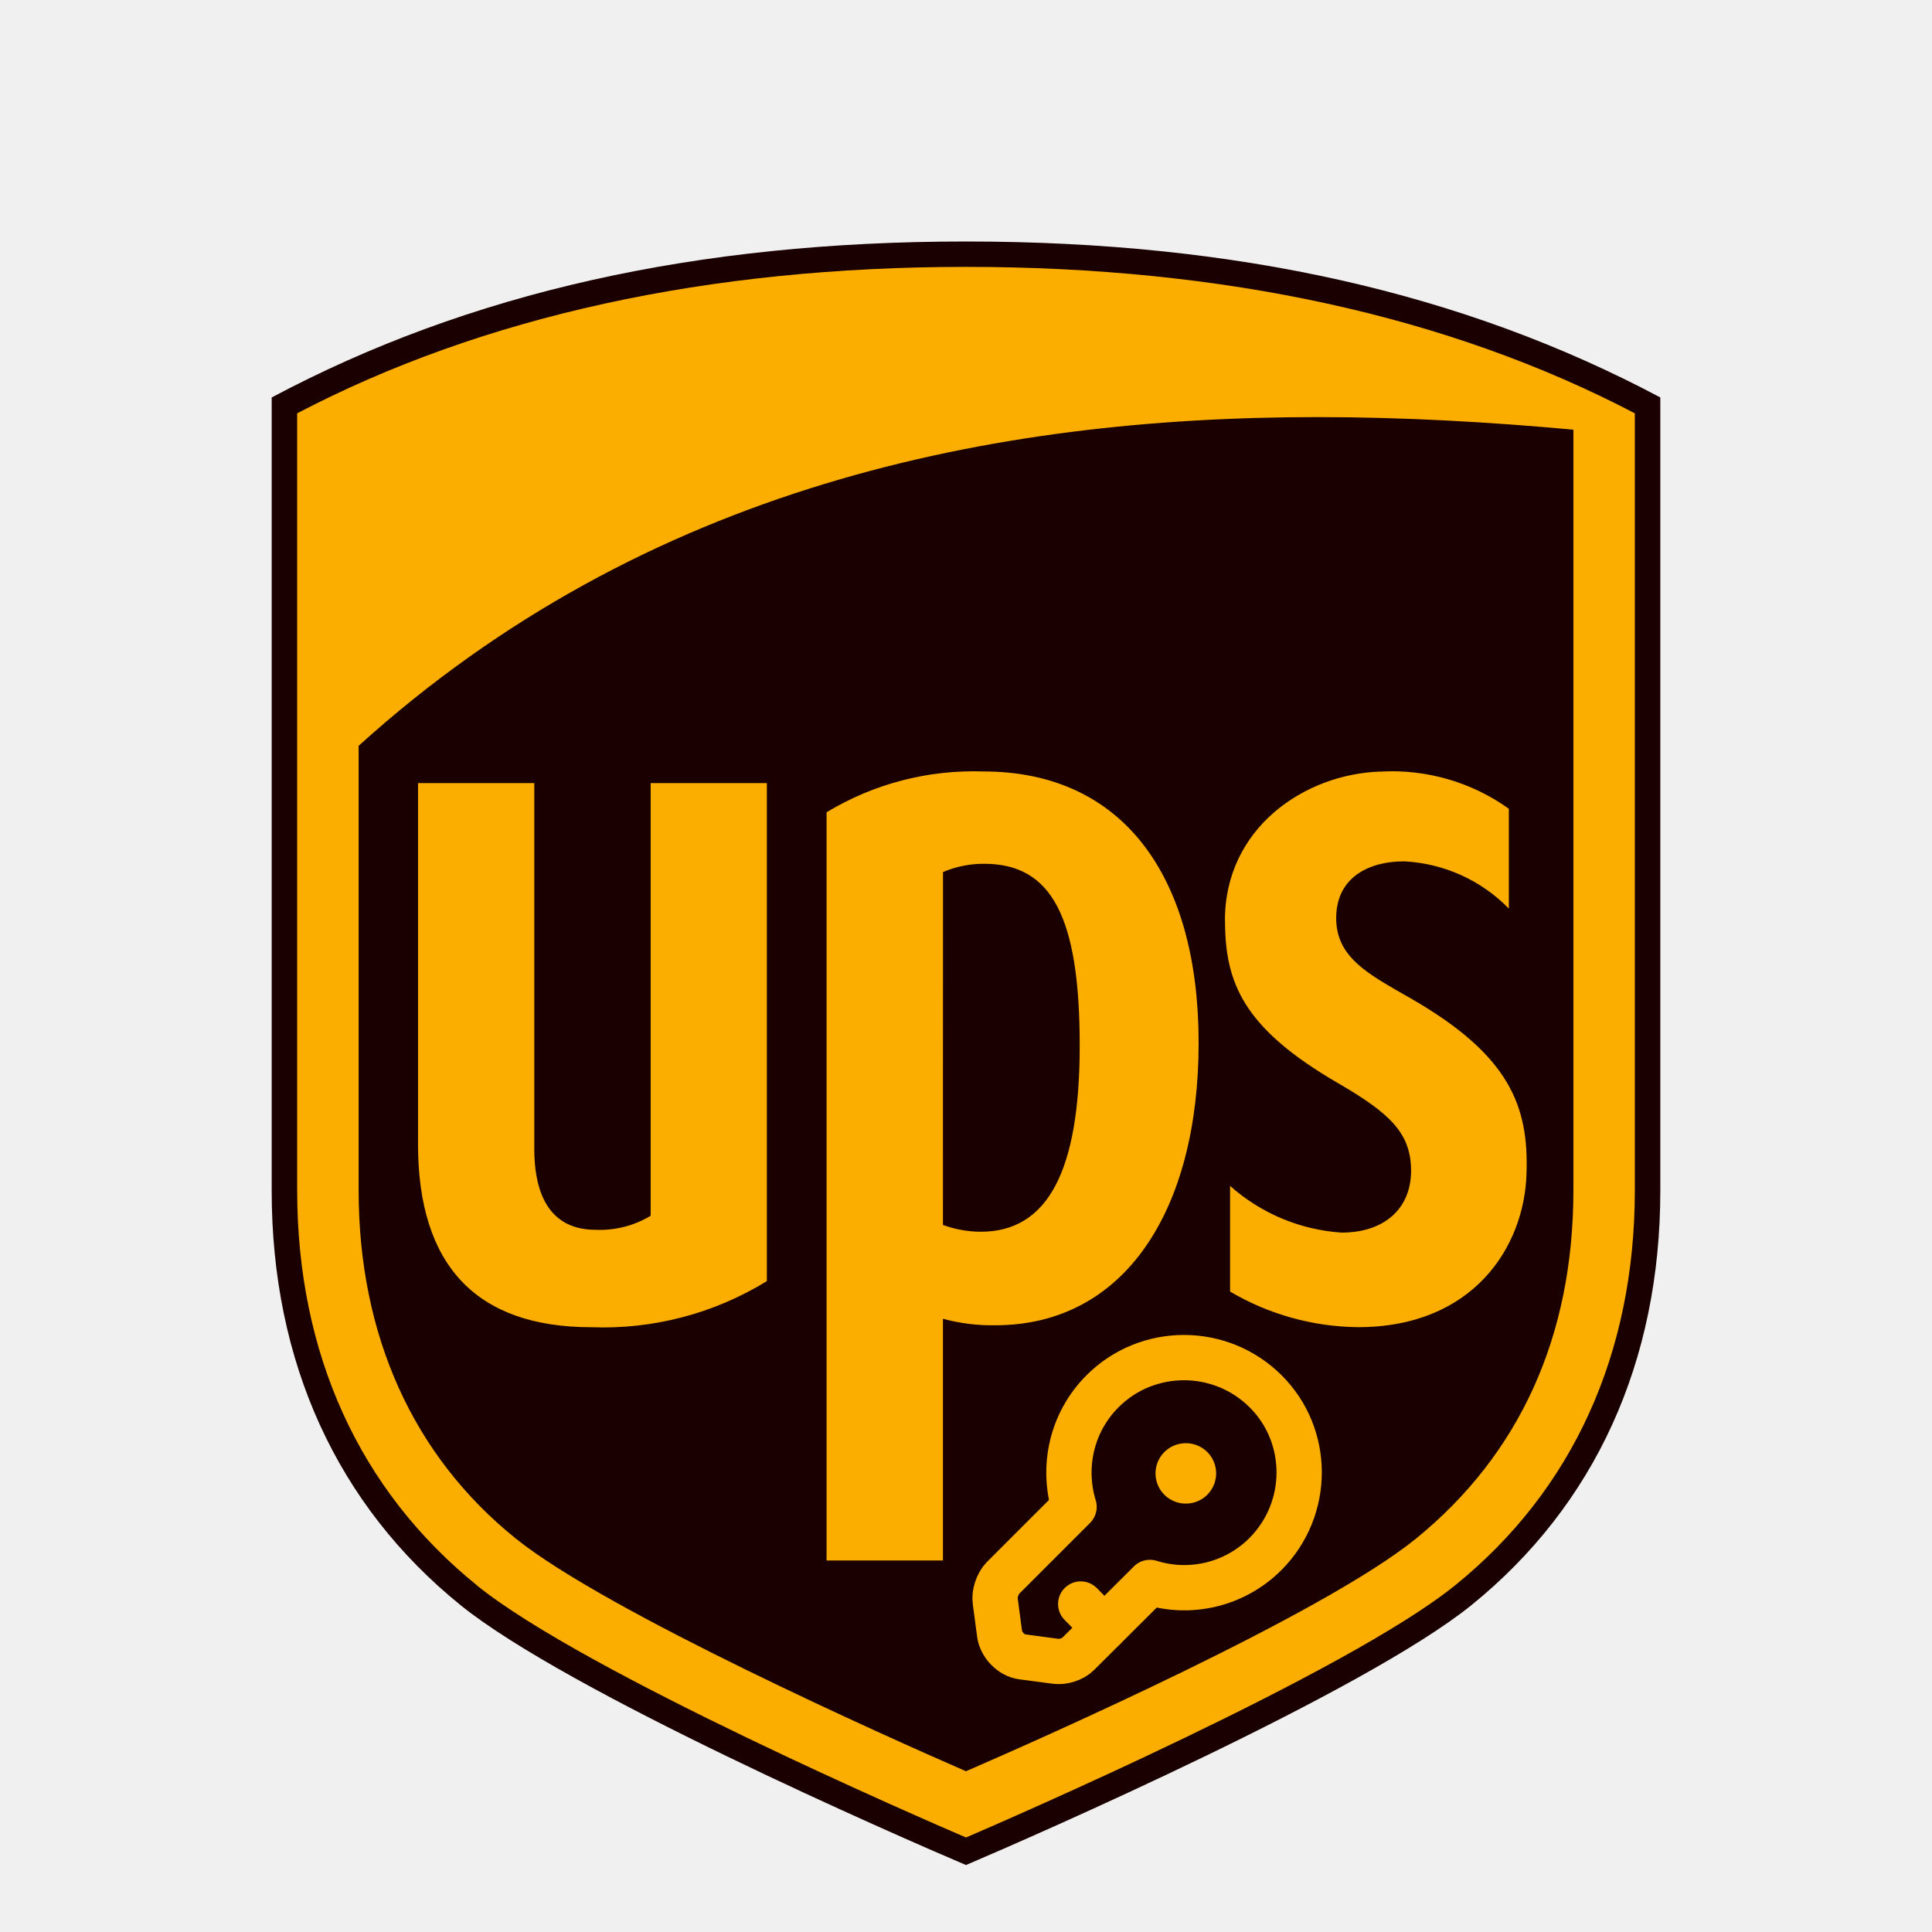
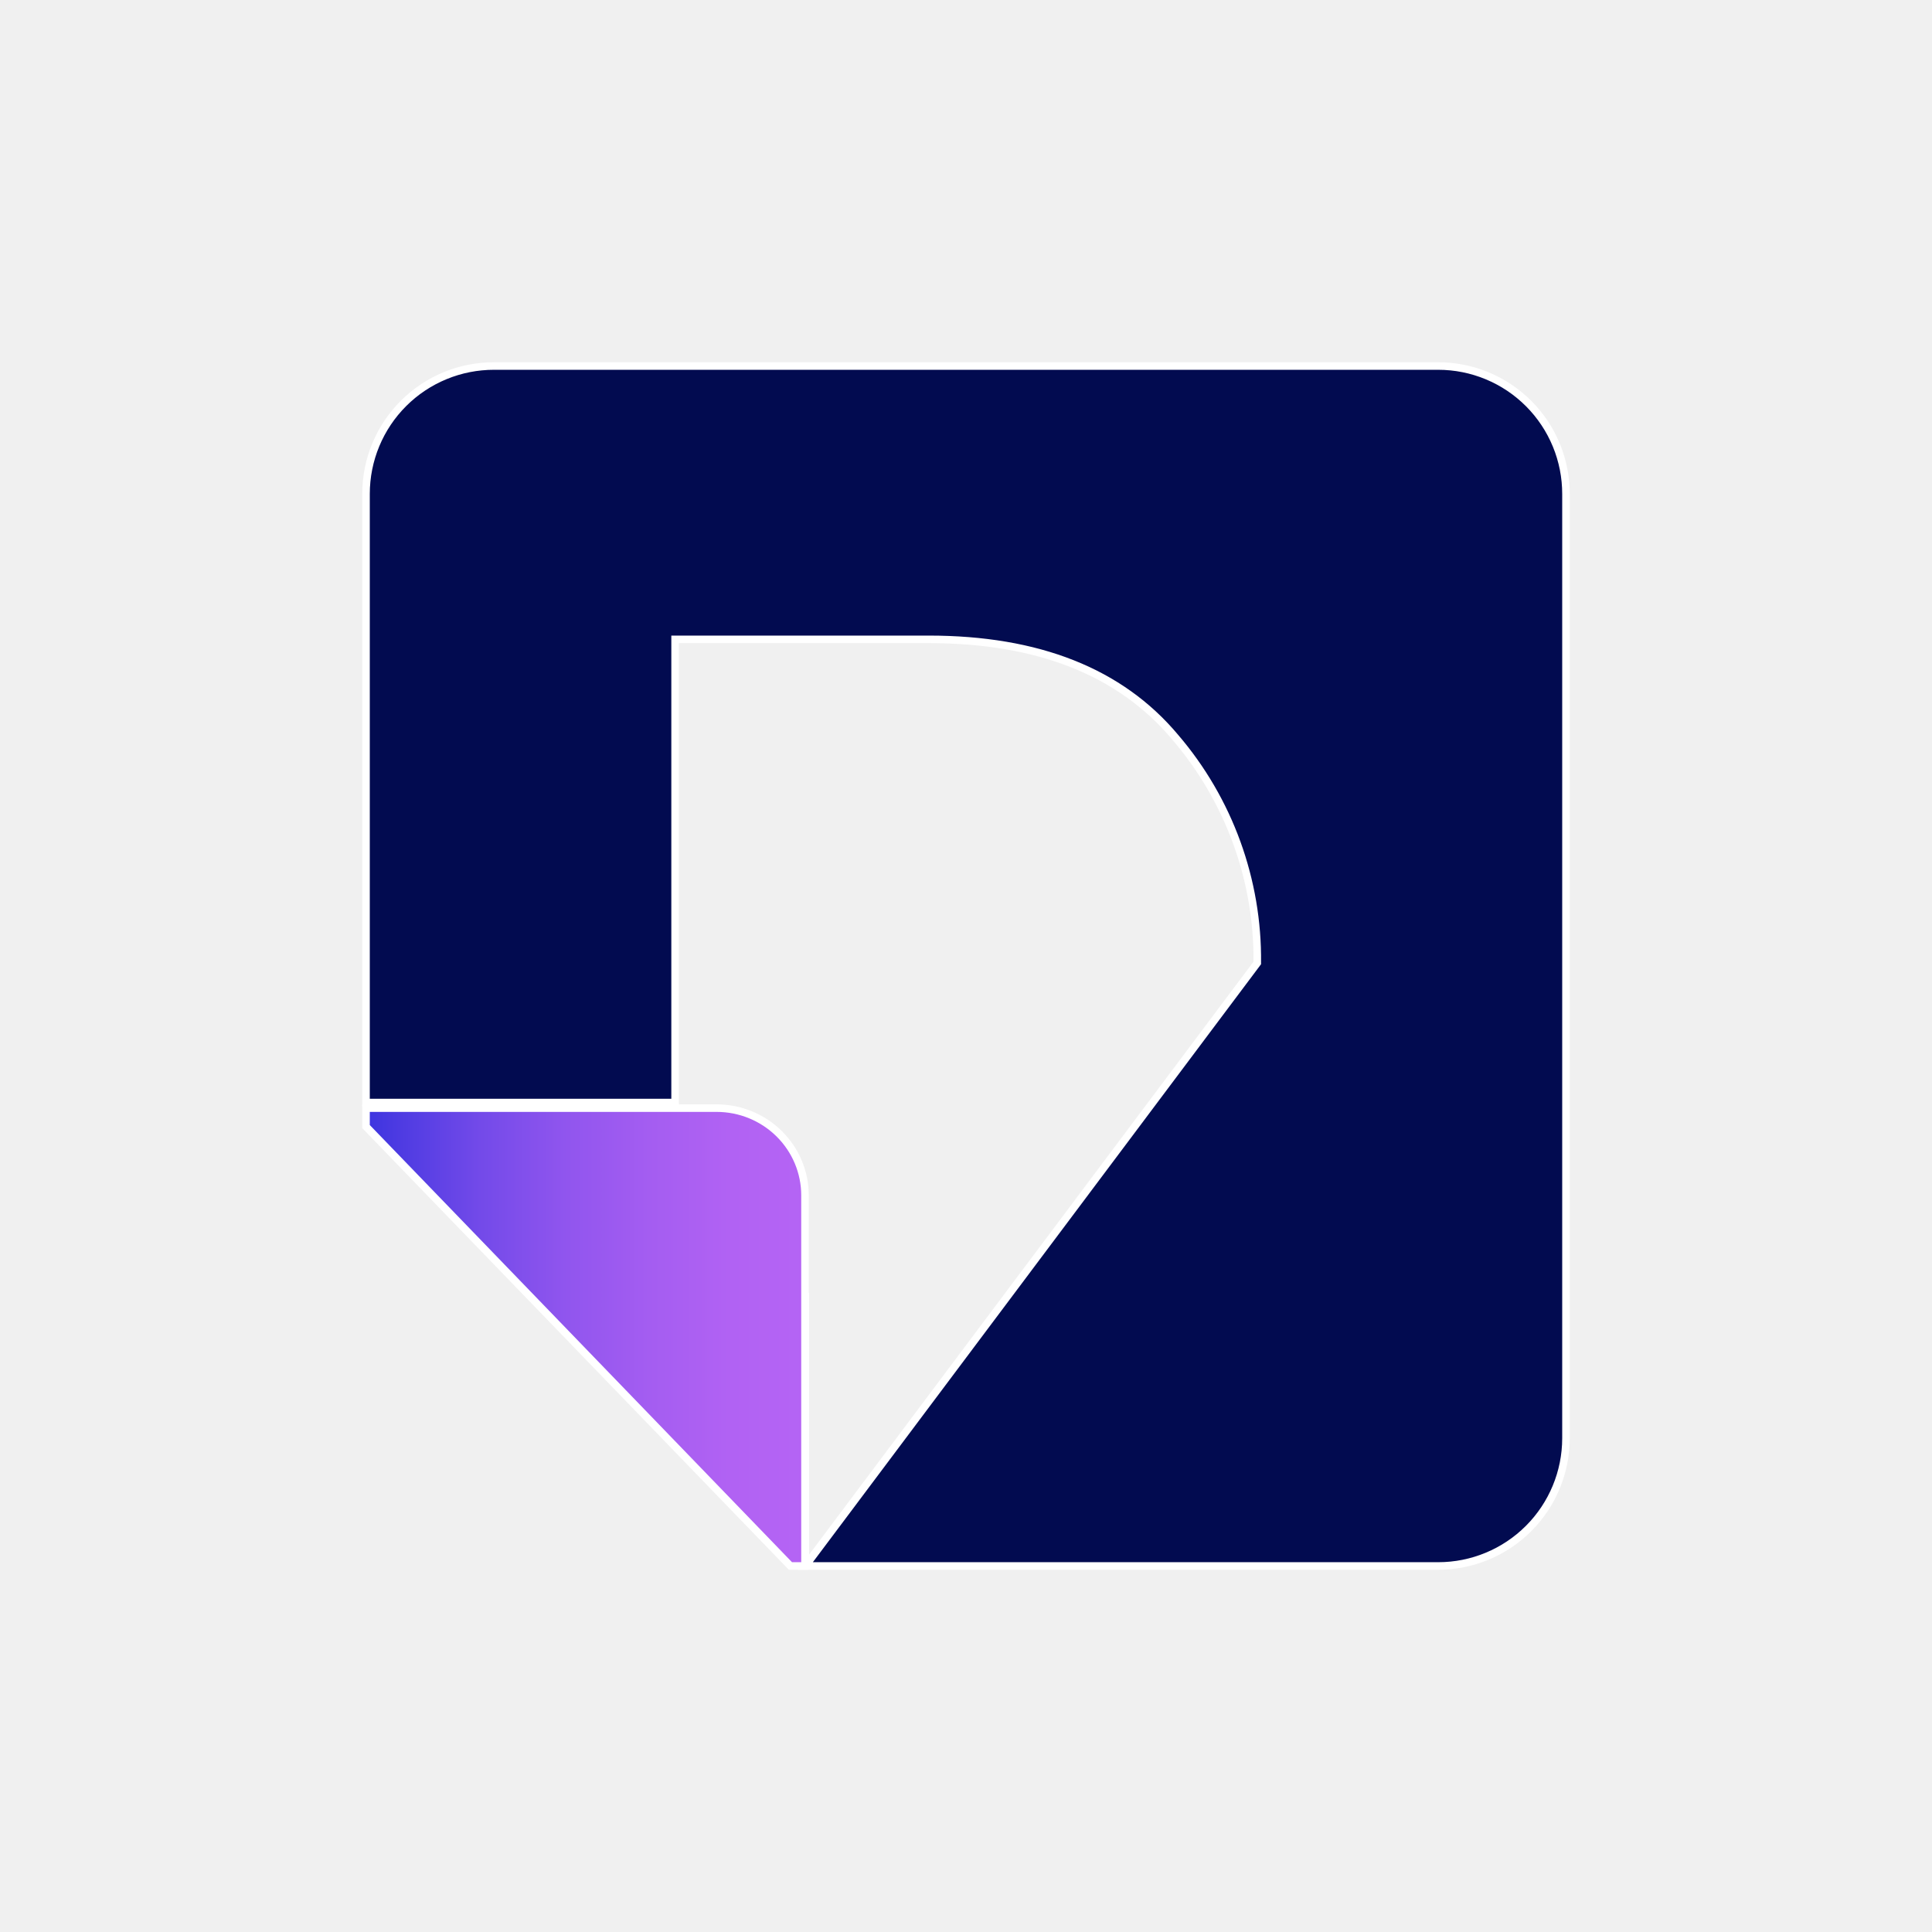
- <svg xmlns="http://www.w3.org/2000/svg" width="64" height="64" viewBox="0 0 64 64" fill="none">
-   <path d="M32 61.782C29.686 60.797 18.816 56.05 15.259 53.175C11.164 49.863 9 45.116 9 39.446V13.166C15.536 9.689 23.06 8 32 8C40.94 8 48.465 9.691 55 13.166V39.445C55 45.114 52.836 49.859 48.741 53.174C45.184 56.047 34.314 60.793 32 61.782Z" fill="#1A0000" />
-   <path d="M52.12 14.233C49.384 13.983 46.542 13.817 43.646 13.817C32.909 13.817 21.397 16.095 11.88 24.706V39.426C11.88 44.222 13.676 48.225 17.09 50.97C20.106 53.394 29.384 57.536 32 58.675C34.583 57.552 43.837 53.462 46.905 50.97C50.341 48.176 52.121 44.266 52.121 39.427V14.232M13.848 37.894V25.941H17.699V38.063C17.699 39.142 17.964 40.739 19.73 40.739C20.37 40.767 21.005 40.605 21.554 40.274V25.941H25.403V42.439C23.66 43.511 21.64 44.042 19.596 43.966C15.781 43.966 13.847 41.924 13.847 37.894M31.236 51.694H27.381V26.908C28.945 25.962 30.75 25.493 32.577 25.556C37.177 25.556 39.706 29 39.706 34.544C39.706 40.099 37.25 43.901 32.972 43.901C32.386 43.912 31.802 43.839 31.236 43.685V51.694ZM31.236 40.578C31.638 40.725 32.062 40.801 32.489 40.803C34.708 40.803 35.767 38.794 35.767 34.637C35.767 30.377 34.84 28.614 32.604 28.614C32.134 28.61 31.669 28.704 31.238 28.888L31.236 40.578ZM40.578 30.512C40.562 27.439 43.214 25.629 45.75 25.559C47.259 25.477 48.752 25.911 49.982 26.79V30.098C49.069 29.16 47.835 28.602 46.528 28.534C45.436 28.525 44.299 28.999 44.264 30.352C44.227 31.736 45.362 32.284 46.8 33.112C50.02 34.98 50.643 36.657 50.568 38.876C50.498 41.308 48.799 43.964 44.987 43.964C43.495 43.949 42.033 43.542 40.748 42.785V39.284C41.77 40.194 43.066 40.738 44.431 40.831C45.847 40.838 46.776 40.039 46.743 38.712C46.714 37.519 46.03 36.873 44.336 35.887C41.157 34.047 40.586 32.534 40.581 30.509M15.802 52.518C11.903 49.366 9.844 44.837 9.844 39.426V13.692C16 10.472 23.452 8.841 32 8.841C40.547 8.841 48.001 10.472 54.156 13.692V39.426C54.156 44.84 52.097 49.369 48.199 52.518C44.632 55.403 33.302 60.308 32 60.869C30.699 60.31 19.368 55.406 15.801 52.521L15.802 52.518Z" fill="#FCAE00" />
-   <path d="M41.923 51.476C40.888 52.512 39.403 52.833 38.092 52.42L35.718 54.785C35.553 54.959 35.213 55.069 34.966 55.032L33.866 54.886C33.499 54.84 33.169 54.492 33.114 54.134L32.968 53.034C32.931 52.796 33.05 52.457 33.215 52.282L35.58 49.917C35.177 48.607 35.488 47.122 36.524 46.086C38.009 44.601 40.429 44.601 41.923 46.086C43.408 47.562 43.408 49.982 41.923 51.476Z" stroke="#FCAE00" stroke-width="1.5" stroke-miterlimit="10" stroke-linecap="round" stroke-linejoin="round" />
-   <path d="M36.579 53.923L35.8 53.135" stroke="#FCAE00" stroke-width="1.5" stroke-miterlimit="10" stroke-linecap="round" stroke-linejoin="round" />
-   <path d="M39.278 48.808H39.286" stroke="#FCAE00" stroke-width="2" stroke-linecap="round" stroke-linejoin="round" />
+ <svg xmlns="http://www.w3.org/2000/svg" width="256" height="256" viewBox="0 0 256 256" fill="none">
+   <path d="M104.734 207.5L48.5 149.277V146.833H94.959C98.066 146.833 101.045 148.053 103.24 150.222C105.435 152.391 106.667 155.331 106.667 158.395V207.5H104.734Z" fill="url(#paint0_linear_159_740)" stroke="white" />
+   <path d="M106.707 207.5H190.576C195.063 207.497 199.367 205.714 202.54 202.54C205.713 199.367 207.497 195.064 207.5 190.577V65.483V65.482C207.506 63.255 207.073 61.048 206.226 58.989C205.378 56.93 204.133 55.058 202.561 53.48C200.989 51.903 199.121 50.651 197.064 49.796C195.008 48.942 192.803 48.501 190.576 48.5C190.576 48.5 190.576 48.5 190.576 48.5L65.474 48.5H65.473C63.246 48.495 61.04 48.929 58.981 49.778C56.922 50.627 55.05 51.873 53.474 53.446C51.897 55.019 50.646 56.887 49.793 58.944C48.939 61.001 48.5 63.206 48.5 65.433V146.094H89.454V85.218V84.718H89.954H123.061C137.533 84.718 148.452 89.015 155.719 97.684C162.851 106.005 166.717 116.634 166.596 127.592C166.596 127.593 166.596 127.594 166.596 127.595L106.707 207.5ZM106.707 207.5V171.282V207.5Z" fill="#020B50" stroke="white" />
+   <defs>
+     <linearGradient id="paint0_linear_159_740" x1="44.958" y1="177.162" x2="107.167" y2="177.162" gradientUnits="userSpaceOnUse">
+       <stop stop-color="#2F2FDD" />
+       <stop offset="0.13" stop-color="#4E3BE2" />
+       <stop offset="0.3" stop-color="#734AE9" />
+       <stop offset="0.48" stop-color="#9055EE" />
+       <stop offset="0.66" stop-color="#A45DF1" />
+       <stop offset="0.83" stop-color="#B162F3" />
+       <stop offset="1" stop-color="#B564F4" />
+     </linearGradient>
+   </defs>
</svg>
